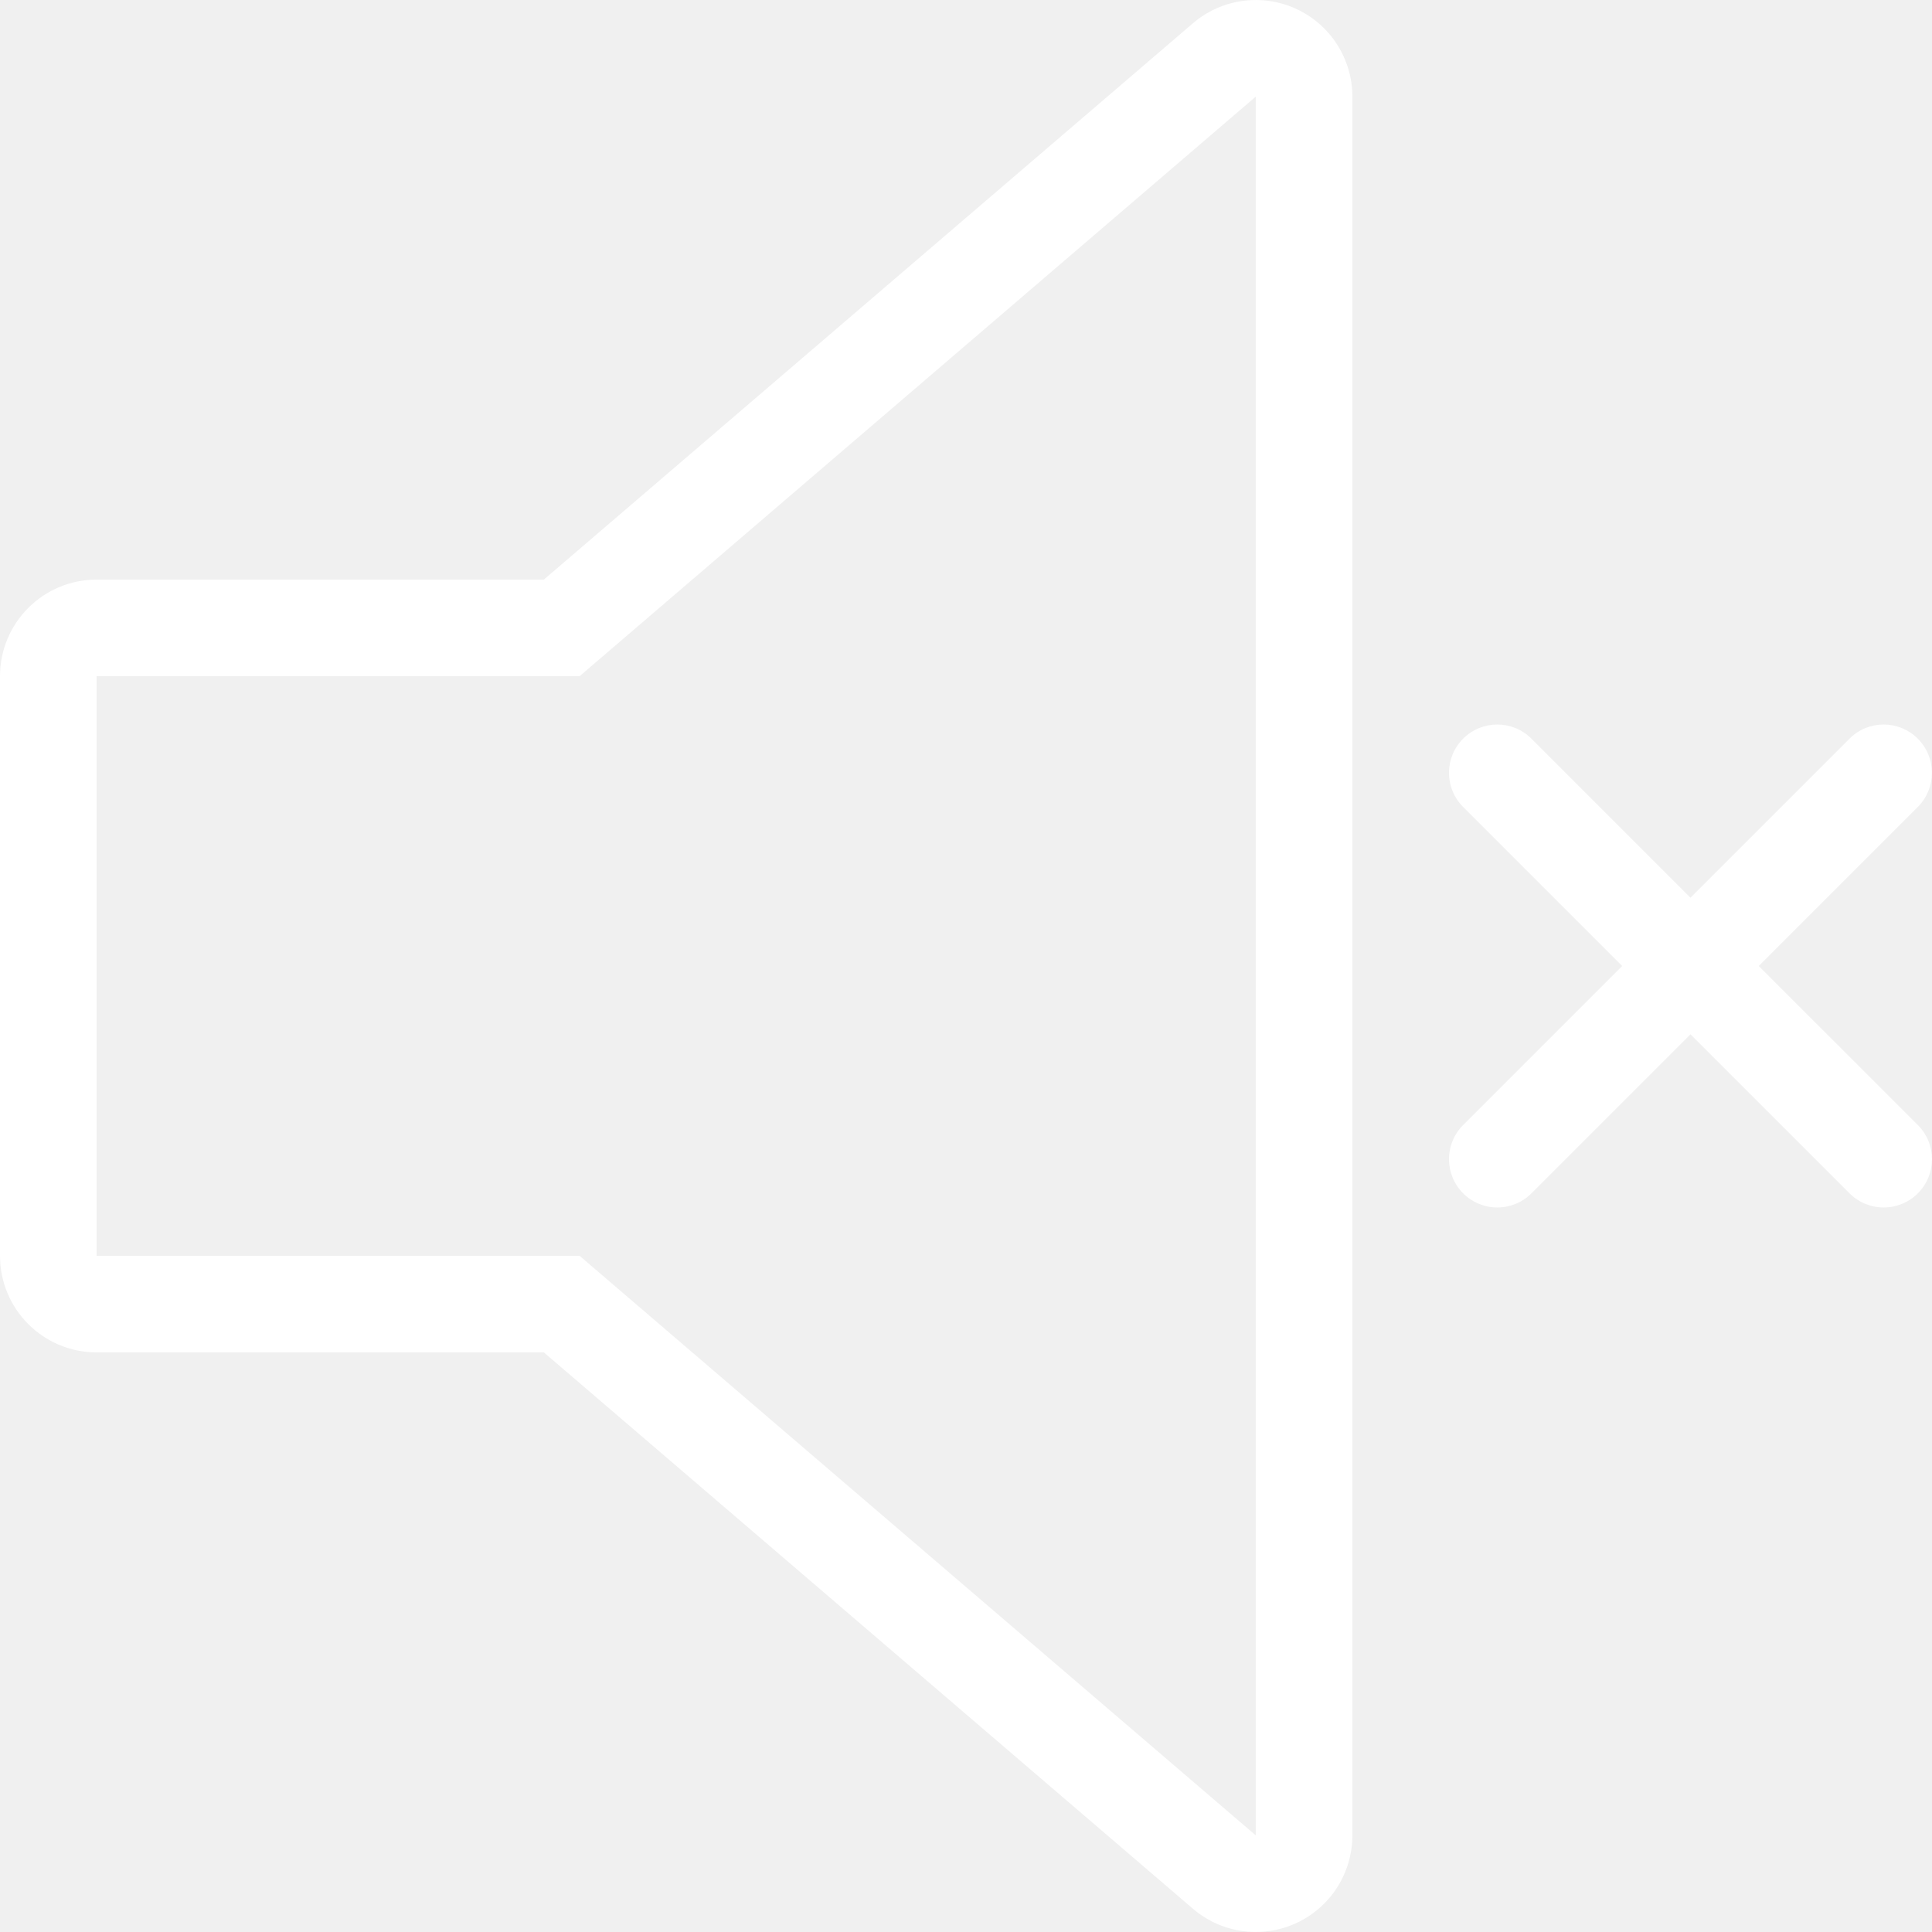
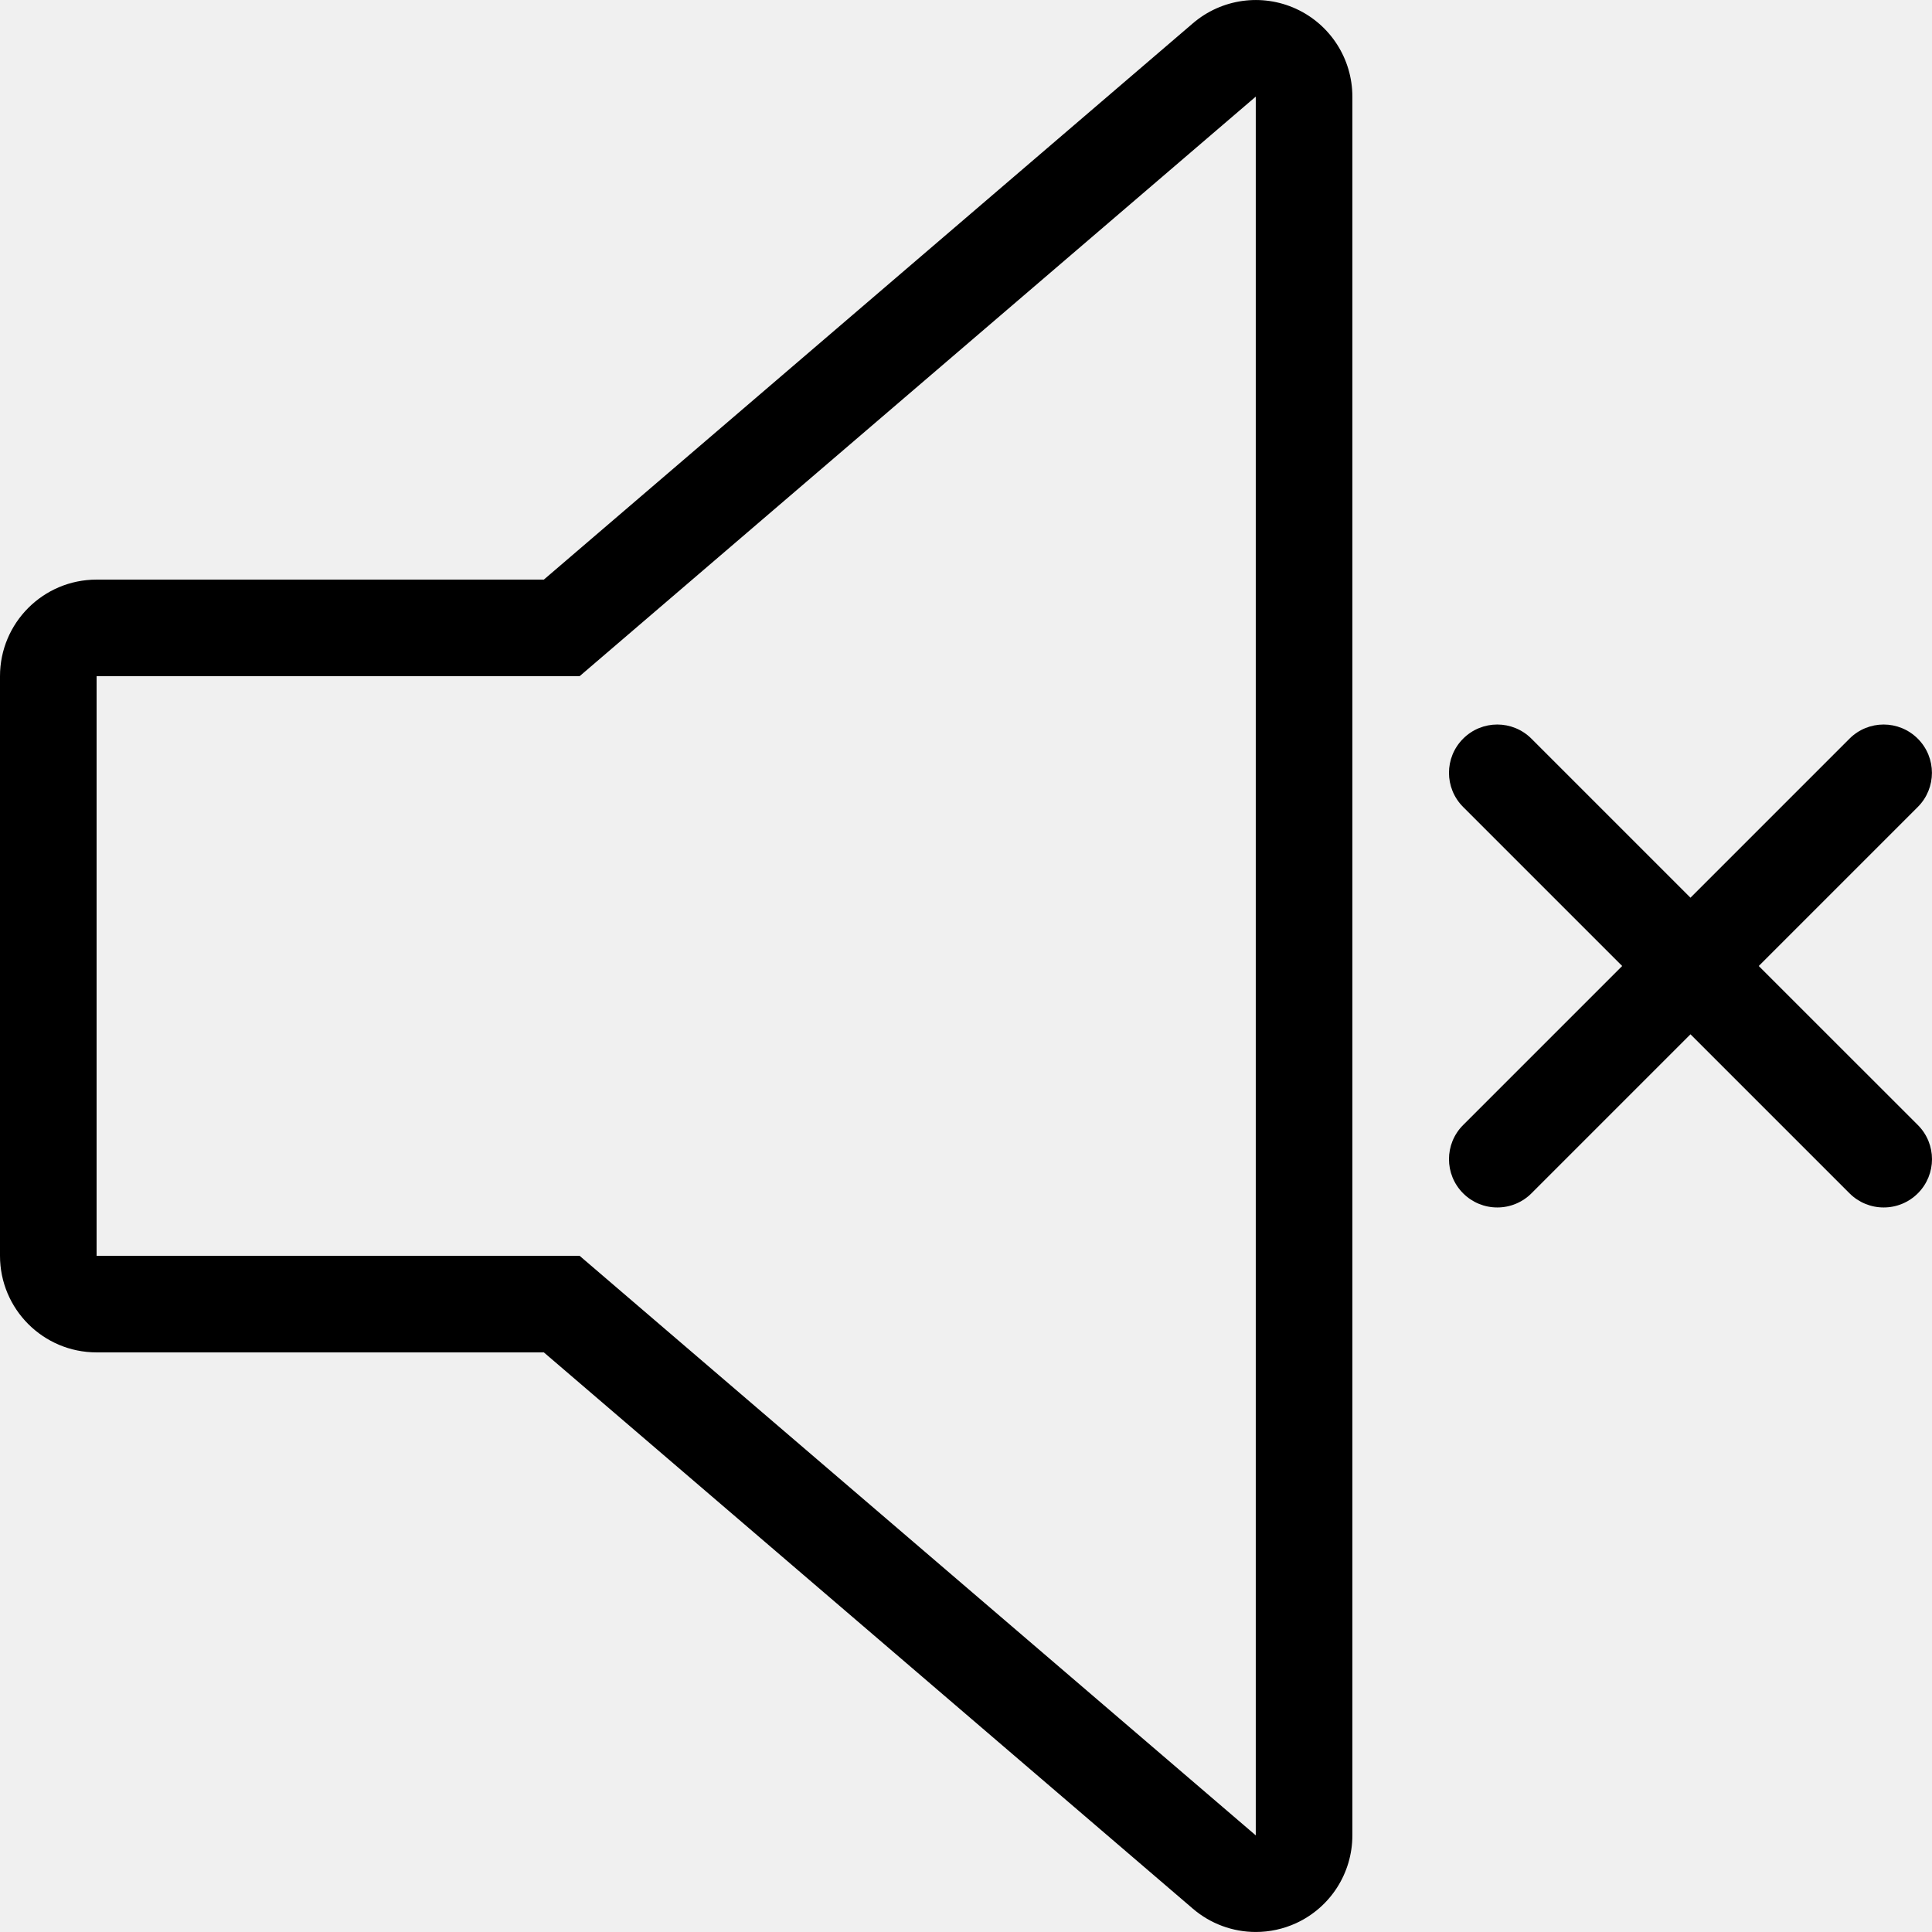
<svg xmlns="http://www.w3.org/2000/svg" viewBox="0 0 512.013 512.013" style="enable-background:new 0 0 512.013 512.013" xml:space="preserve">
-   <path d="M343.501 2.345a25.616 25.616 0 0 0-27.358 3.823L144.128 153.606H25.6c-14.14 0-25.6 11.46-25.6 25.6v153.6c0 14.14 11.46 25.6 25.6 25.6h118.528l172.015 147.439a25.599 25.599 0 0 0 16.666 6.161c3.627 0 7.27-.768 10.692-2.338a25.607 25.607 0 0 0 14.899-23.262v-460.8c0-10.001-5.82-19.08-14.899-23.261zM332.8 486.406l-179.2-153.6h-128v-153.6h128l179.2-153.6v460.8zM508.262 298.153l-42.163-42.146 42.146-42.146c5-5.001 5-13.099 0-18.099-5.001-5.001-13.099-5.001-18.099 0L448 237.907l-42.146-42.146c-5-5-13.099-5-18.099 0-5 5.001-5 13.099 0 18.099l42.146 42.146-42.146 42.146c-5 5.001-5 13.099 0 18.099a12.76 12.76 0 0 0 9.054 3.746 12.76 12.76 0 0 0 9.054-3.746l42.146-42.146 42.146 42.146a12.76 12.76 0 0 0 9.054 3.746 12.76 12.76 0 0 0 9.054-3.746c5-5 5-13.098-.001-18.098z" fill="#fff" />
+   <path d="M343.501 2.345a25.616 25.616 0 0 0-27.358 3.823L144.128 153.606H25.6c-14.14 0-25.6 11.46-25.6 25.6v153.6c0 14.14 11.46 25.6 25.6 25.6h118.528l172.015 147.439a25.599 25.599 0 0 0 16.666 6.161c3.627 0 7.27-.768 10.692-2.338a25.607 25.607 0 0 0 14.899-23.262v-460.8c0-10.001-5.82-19.08-14.899-23.261zM332.8 486.406l-179.2-153.6h-128v-153.6h128l179.2-153.6v460.8zM508.262 298.153l-42.163-42.146 42.146-42.146c5-5.001 5-13.099 0-18.099-5.001-5.001-13.099-5.001-18.099 0L448 237.907l-42.146-42.146c-5-5-13.099-5-18.099 0-5 5.001-5 13.099 0 18.099l42.146 42.146-42.146 42.146c-5 5.001-5 13.099 0 18.099a12.76 12.76 0 0 0 9.054 3.746 12.76 12.76 0 0 0 9.054-3.746l42.146-42.146 42.146 42.146a12.76 12.76 0 0 0 9.054 3.746 12.76 12.76 0 0 0 9.054-3.746c5-5 5-13.098-.001-18.098z" fill="#000" />
</svg>
